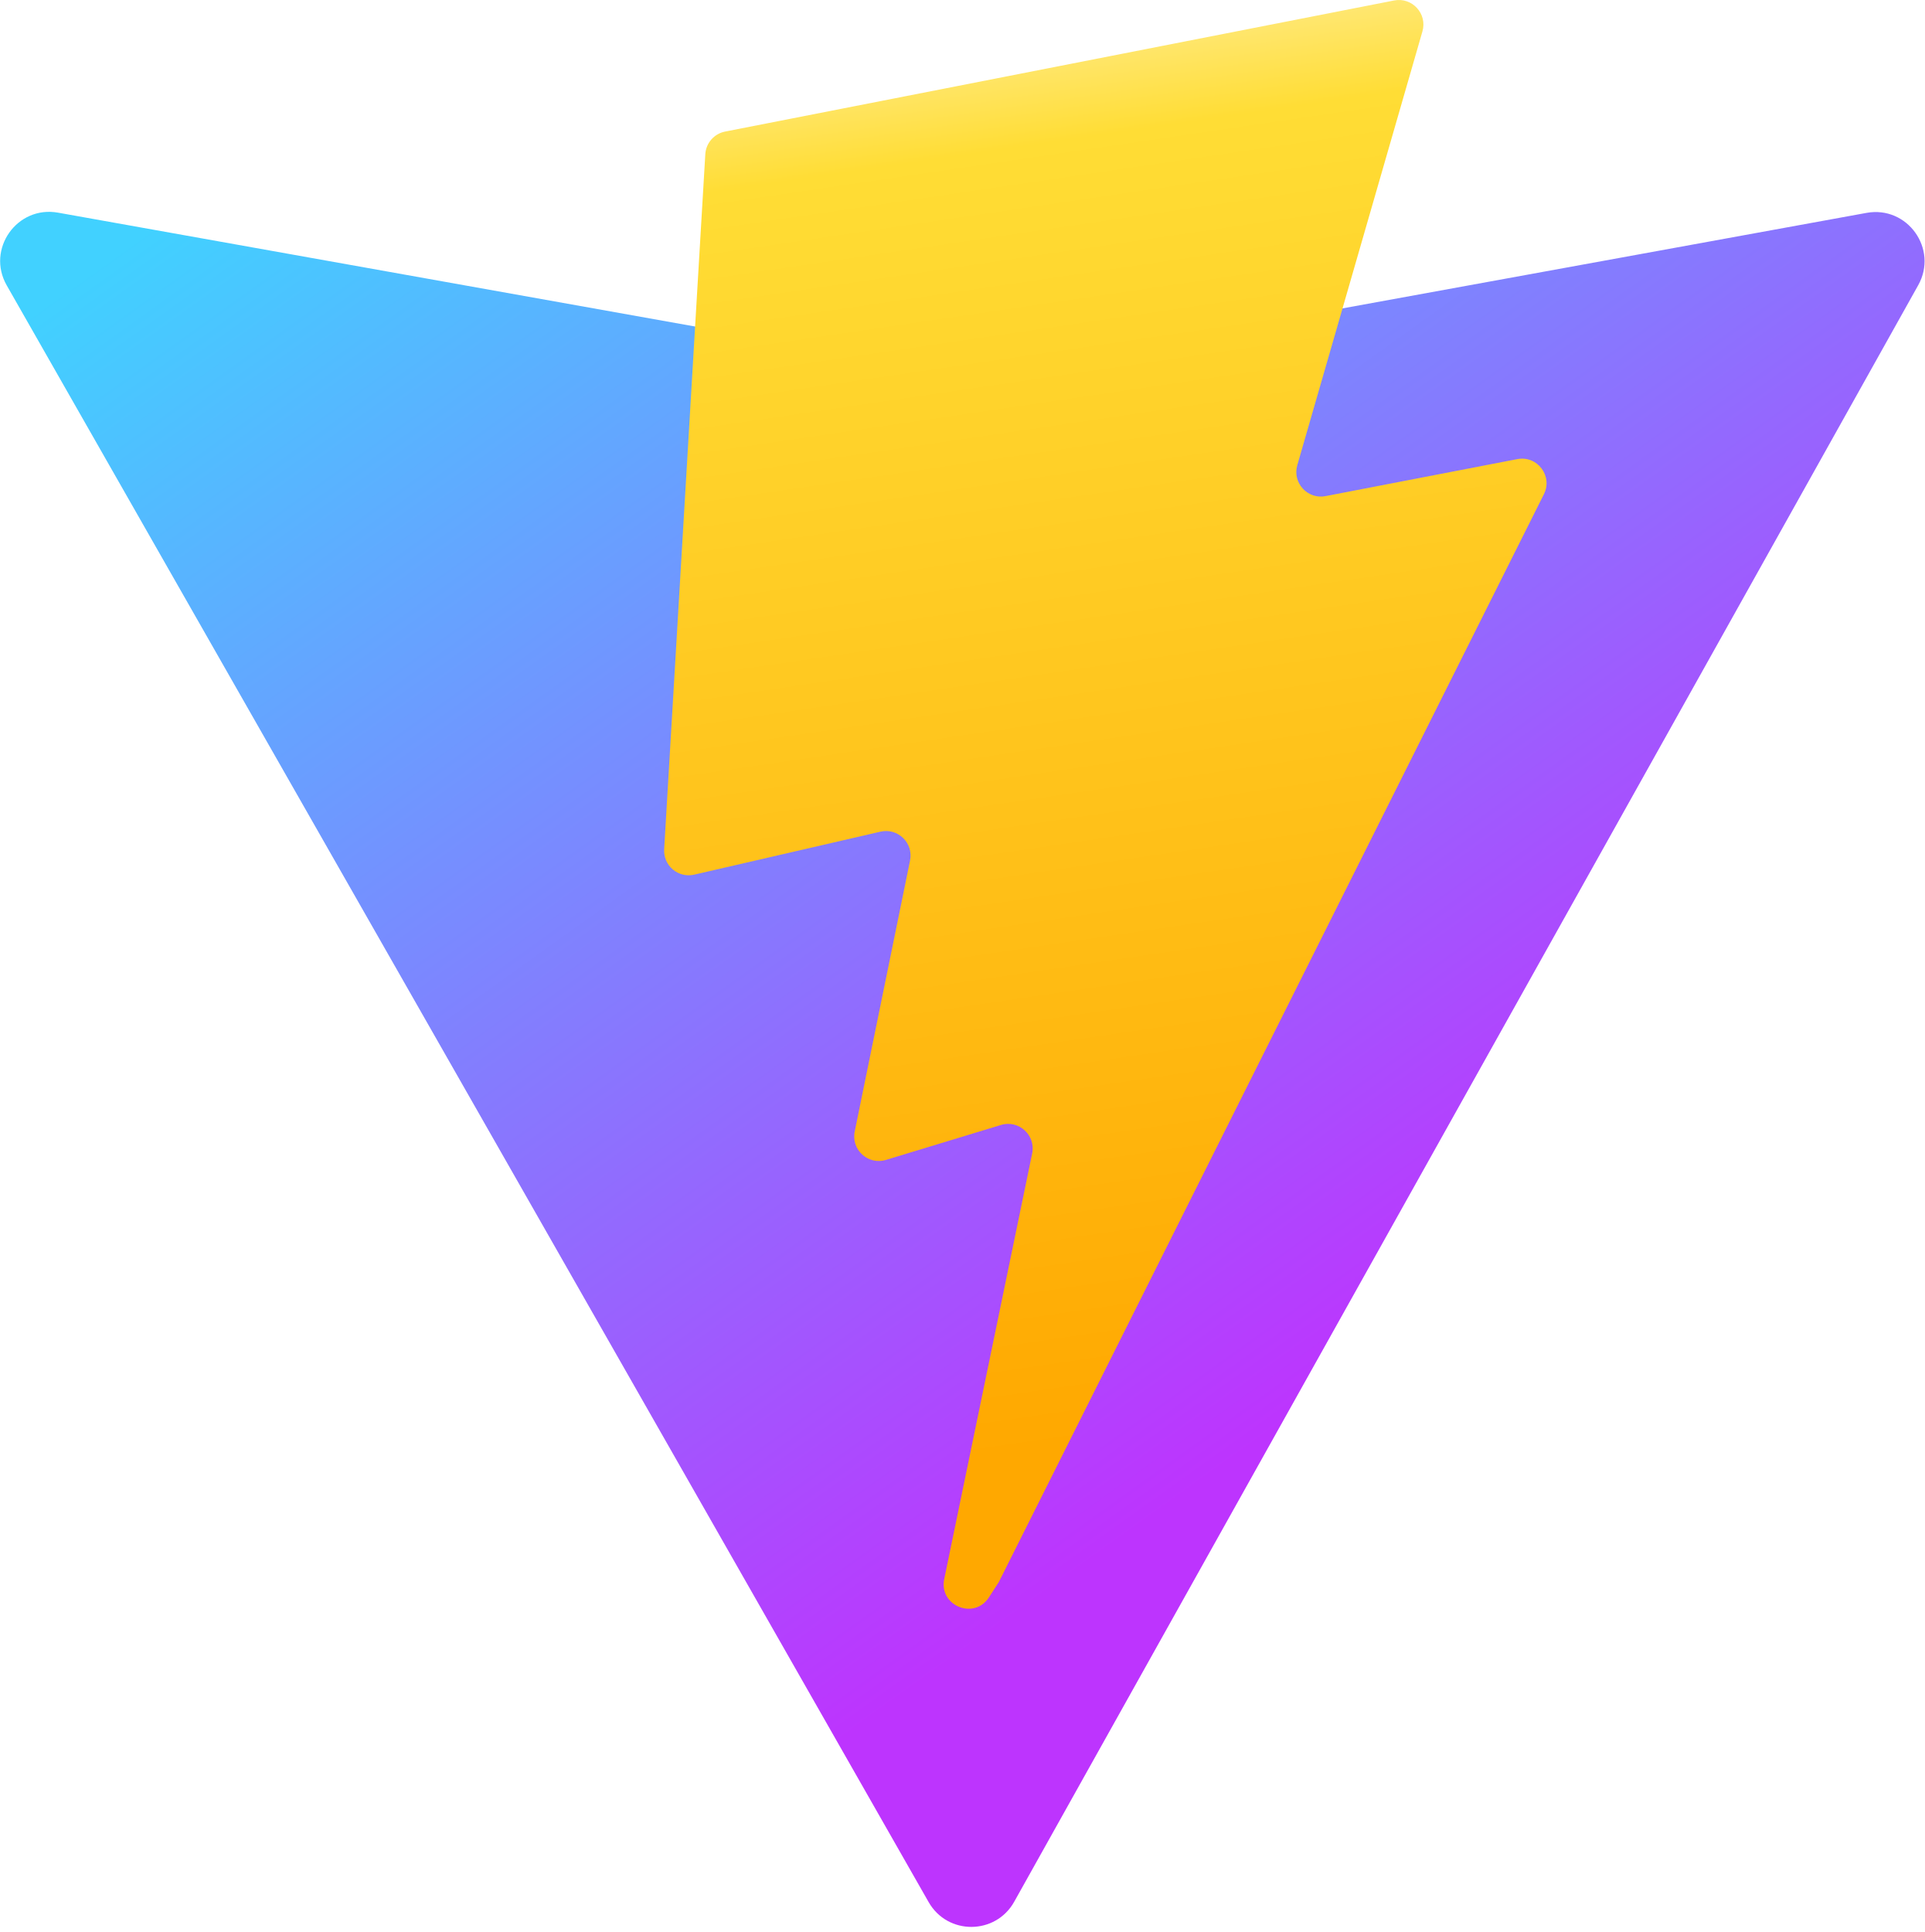
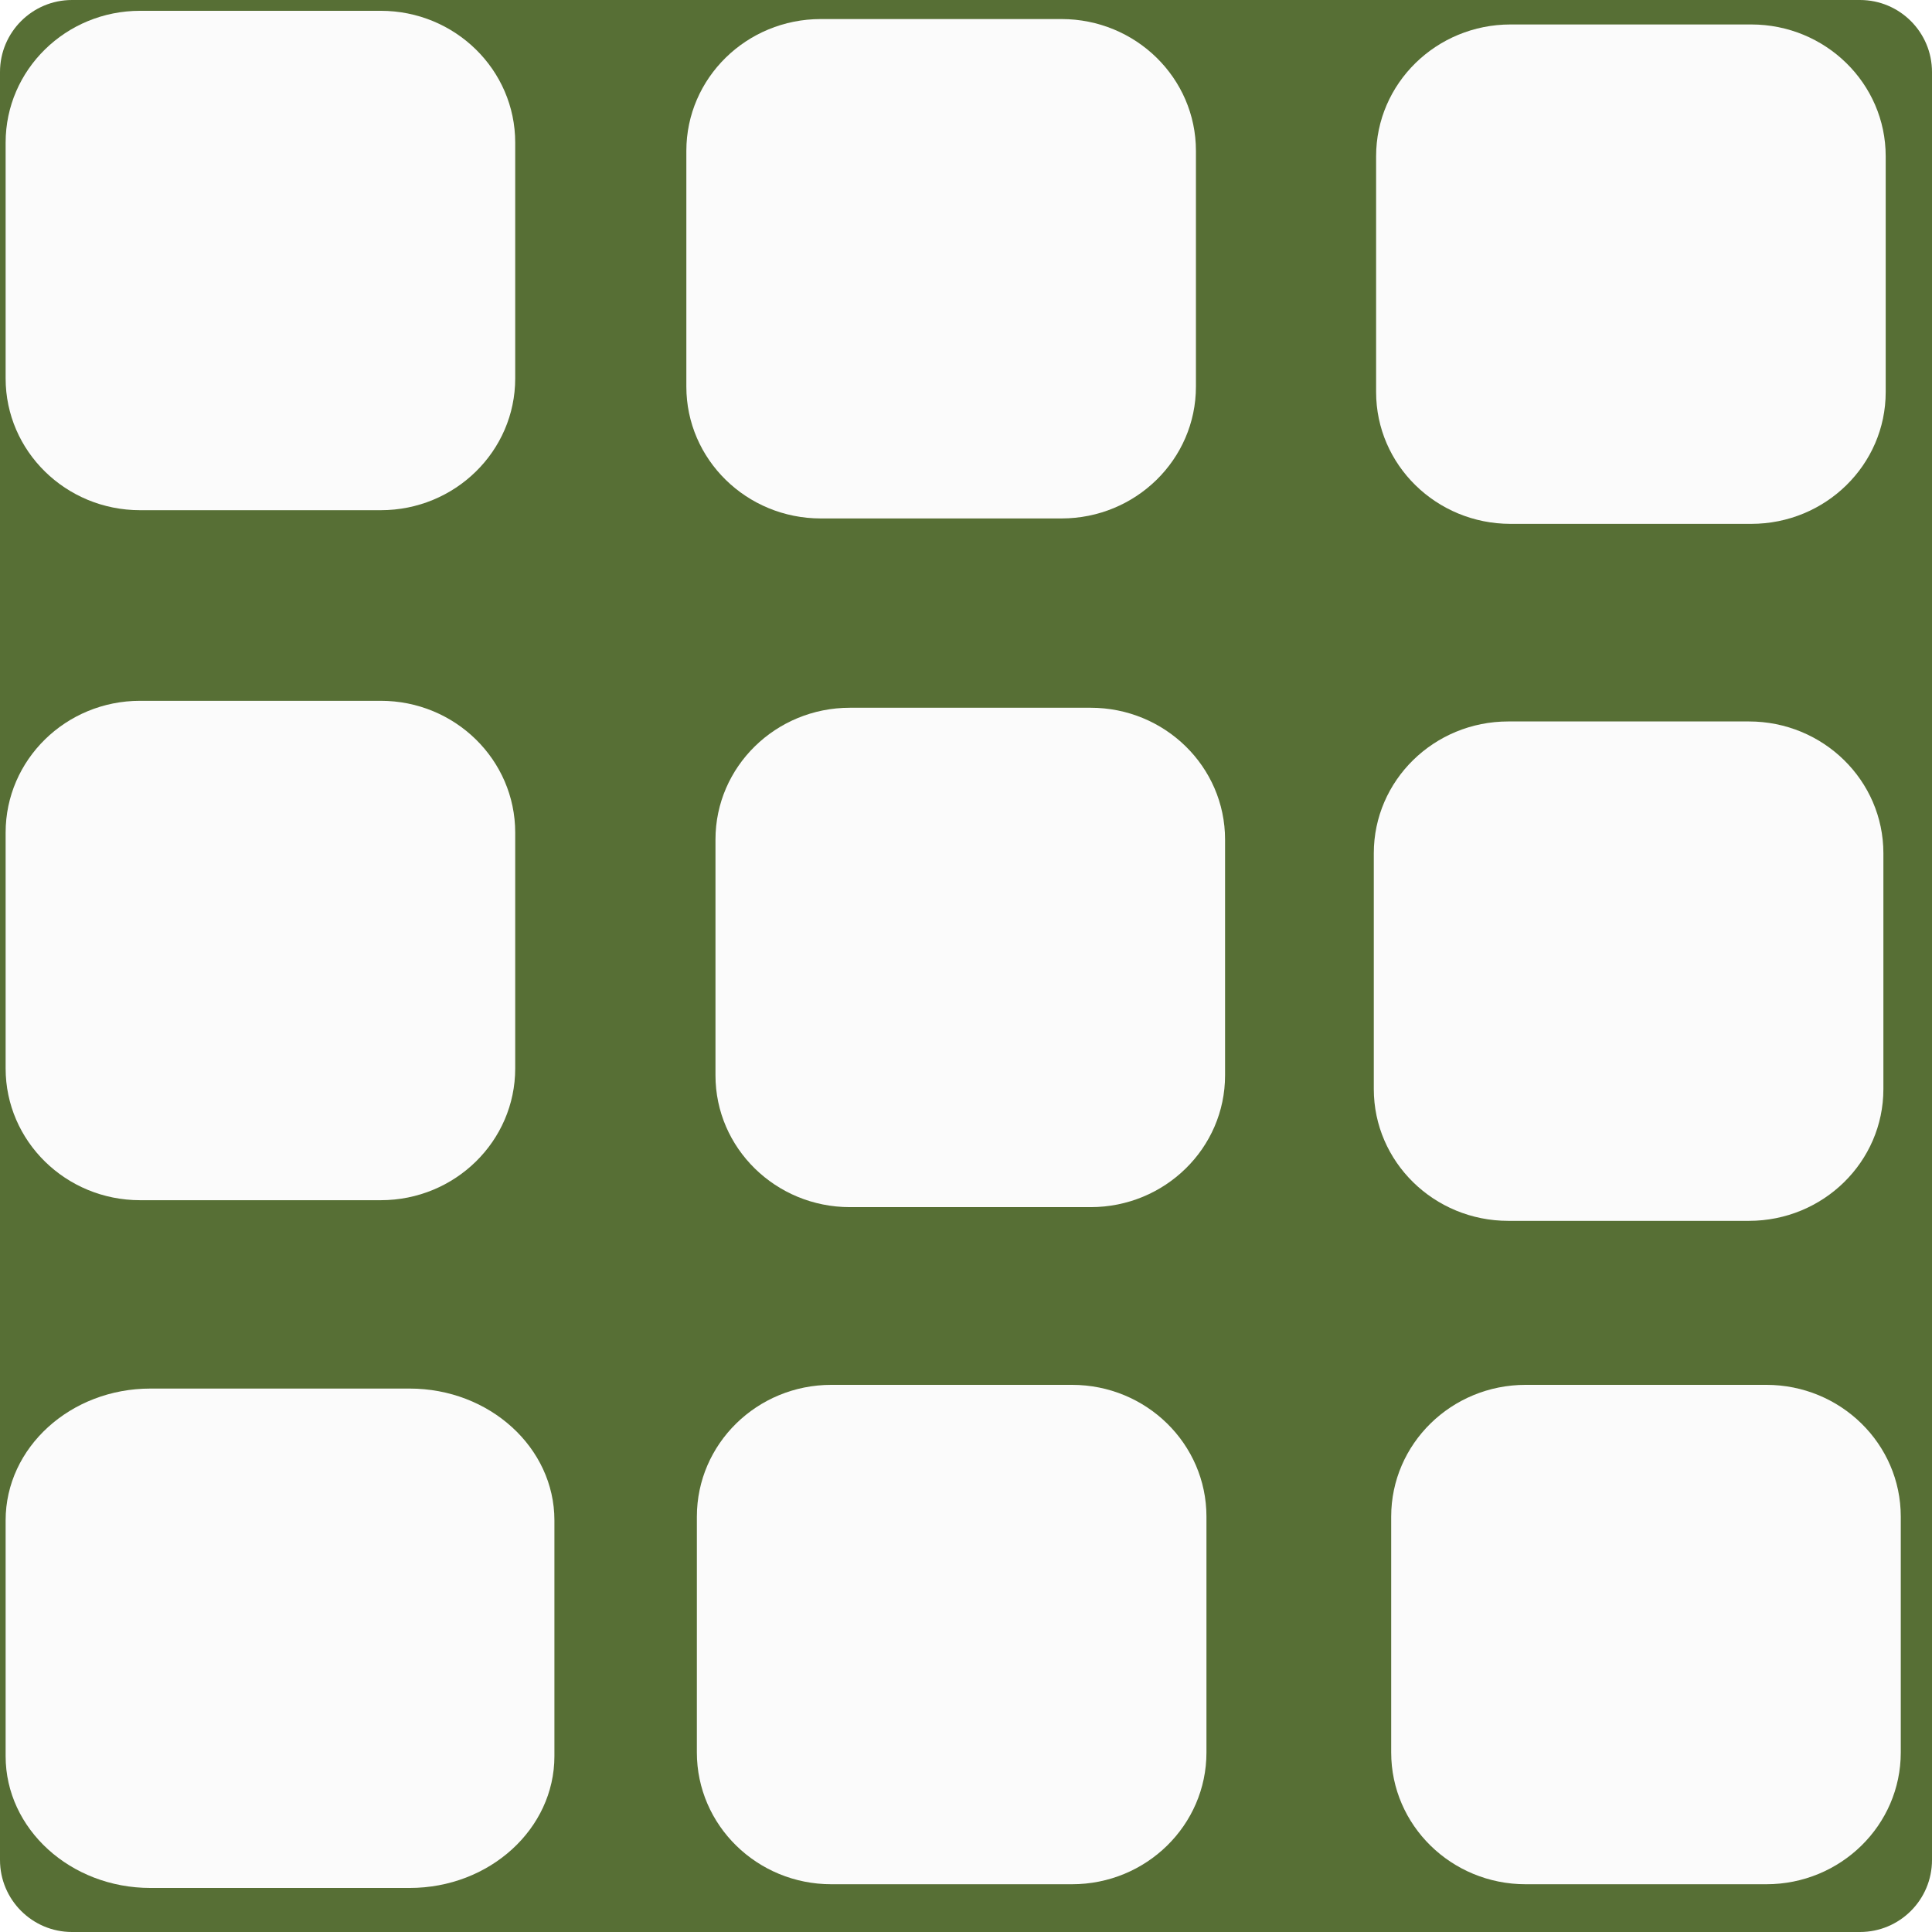
- <svg xmlns="http://www.w3.org/2000/svg" aria-hidden="true" role="img" class="iconify iconify--logos" width="31.88" height="32" preserveAspectRatio="xMidYMid meet" viewBox="0 0 256 257">
-   <defs>
-     <linearGradient id="IconifyId1813088fe1fbc01fb466" x1="-.828%" x2="57.636%" y1="7.652%" y2="78.411%">
-       <stop offset="0%" stop-color="#41D1FF" />
-       <stop offset="100%" stop-color="#BD34FE" />
-     </linearGradient>
-     <linearGradient id="IconifyId1813088fe1fbc01fb467" x1="43.376%" x2="50.316%" y1="2.242%" y2="89.03%">
-       <stop offset="0%" stop-color="#FFEA83" />
-       <stop offset="8.333%" stop-color="#FFDD35" />
-       <stop offset="100%" stop-color="#FFA800" />
-     </linearGradient>
-   </defs>
-   <path fill="url(#IconifyId1813088fe1fbc01fb466)" d="M255.153 37.938L134.897 252.976c-2.483 4.44-8.862 4.466-11.382.048L.875 37.958c-2.746-4.814 1.371-10.646 6.827-9.67l120.385 21.517a6.537 6.537 0 0 0 2.322-.004l117.867-21.483c5.438-.991 9.574 4.796 6.877 9.62Z" />
-   <path fill="url(#IconifyId1813088fe1fbc01fb467)" d="M185.432.063L96.44 17.501a3.268 3.268 0 0 0-2.634 3.014l-5.474 92.456a3.268 3.268 0 0 0 3.997 3.378l24.777-5.718c2.318-.535 4.413 1.507 3.936 3.838l-7.361 36.047c-.495 2.426 1.782 4.5 4.151 3.78l15.304-4.649c2.372-.72 4.652 1.36 4.15 3.788l-11.698 56.621c-.732 3.542 3.979 5.473 5.943 2.437l1.313-2.028l72.516-144.72c1.215-2.423-.88-5.186-3.54-4.672l-25.505 4.922c-2.396.462-4.435-1.77-3.759-4.114l16.646-57.705c.677-2.35-1.37-4.583-3.769-4.113Z" />
+ <svg xmlns="http://www.w3.org/2000/svg" version="1.1" width="1024" height="1024" viewBox="-3 -3 1030 1030">
+   <g id="deeditor_bgCarrier" stroke-width="0">
+     <rect id="dee_c_e" x="-3" y="-3" width="1030" height="1030" rx="38.4" fill="#576f35" strokewidth="0" />
+   </g>
+   <g id="icomoon-ignore">
+ </g>
+   <path d="M930.628 10.043h-128.302c-39.589 0-71.686 31.451-71.686 70.25v125.737c0 38.799 32.097 70.253 71.686 70.253h128.302c39.595 0 71.686-31.453 71.686-70.253v-125.737c0-38.799-32.091-70.25-71.686-70.25z" fill="#fbfbfb" />
+   <path d="M215.372 737.28h-138.173c-42.636 0-77.199 31.454-77.199 70.252v125.736c0 38.798 34.563 70.252 77.199 70.252h138.173c42.636 0 77.199-31.454 77.199-70.252v-125.736c0-38.798-34.563-70.252-77.199-70.252z" fill="#fbfbfb" />
+   <path d="M199.987 370.618h-128.303c-39.589 0-71.684 31.452-71.684 70.251v125.736c0 38.8 32.102 70.254 71.691 70.254h128.296c39.591 0 71.686-31.454 71.686-70.254v-125.736c0-38.799-32.095-70.251-71.686-70.251z" fill="#fbfbfb" />
+   <path d="M568.509 735.3h-128.303c-39.589 0-71.685 31.454-71.685 70.252l-0.007 125.736c0 38.798 32.109 70.252 71.699 70.252h128.295c39.594 0 71.685-31.454 71.685-70.252v-125.736c0-38.798-32.091-70.252-71.685-70.252z" fill="#fbfbfb" />
+   <path d="M199.987 2.761h-128.303c-39.589 0-71.684 31.451-71.684 70.25v125.737c0 38.799 32.102 70.253 71.691 70.253h128.296c39.591 0 71.686-31.453 71.686-70.253v-125.737c0-38.799-32.095-70.25-71.686-70.25z" fill="#fbfbfb" />
+   <path d="M578.429 374.319h-128.304c-39.59 0-71.685 31.451-71.685 70.25v125.736c0 38.798 32.102 70.252 71.692 70.252h128.296c39.589 0 71.686-31.454 71.686-70.252v-125.736c0-38.799-32.097-70.25-71.686-70.25z" fill="#fbfbfb" />
+   <path d="M938.667 735.3h-128.302c-39.589 0-71.686 31.454-71.686 70.252v125.736c0 38.798 32.102 70.252 71.691 70.252h128.296c39.589 0 71.686-31.454 71.686-70.252v-125.736c0-38.798-32.097-70.252-71.686-70.252z" fill="#fbfbfb" />
+   <path d="M562.899 7.159h-128.303c-39.589 0-71.684 31.451-71.684 70.251v125.737c0 38.799 32.102 70.252 71.691 70.252h128.296c39.588 0 71.685-31.477 71.685-70.276v-125.713c0-38.8-32.097-70.251-71.685-70.251z" fill="#fbfbfb" />
+   <path d="M929.399 381.626h-128.302c-39.589 0-71.686 31.452-71.686 70.251v125.739c0 38.798 32.102 70.252 71.691 70.252h128.296c39.589 0 71.686-31.454 71.686-70.252v-125.739c0-38.799-32.097-70.251-71.686-70.251z" fill="#fbfbfb" />
</svg>
